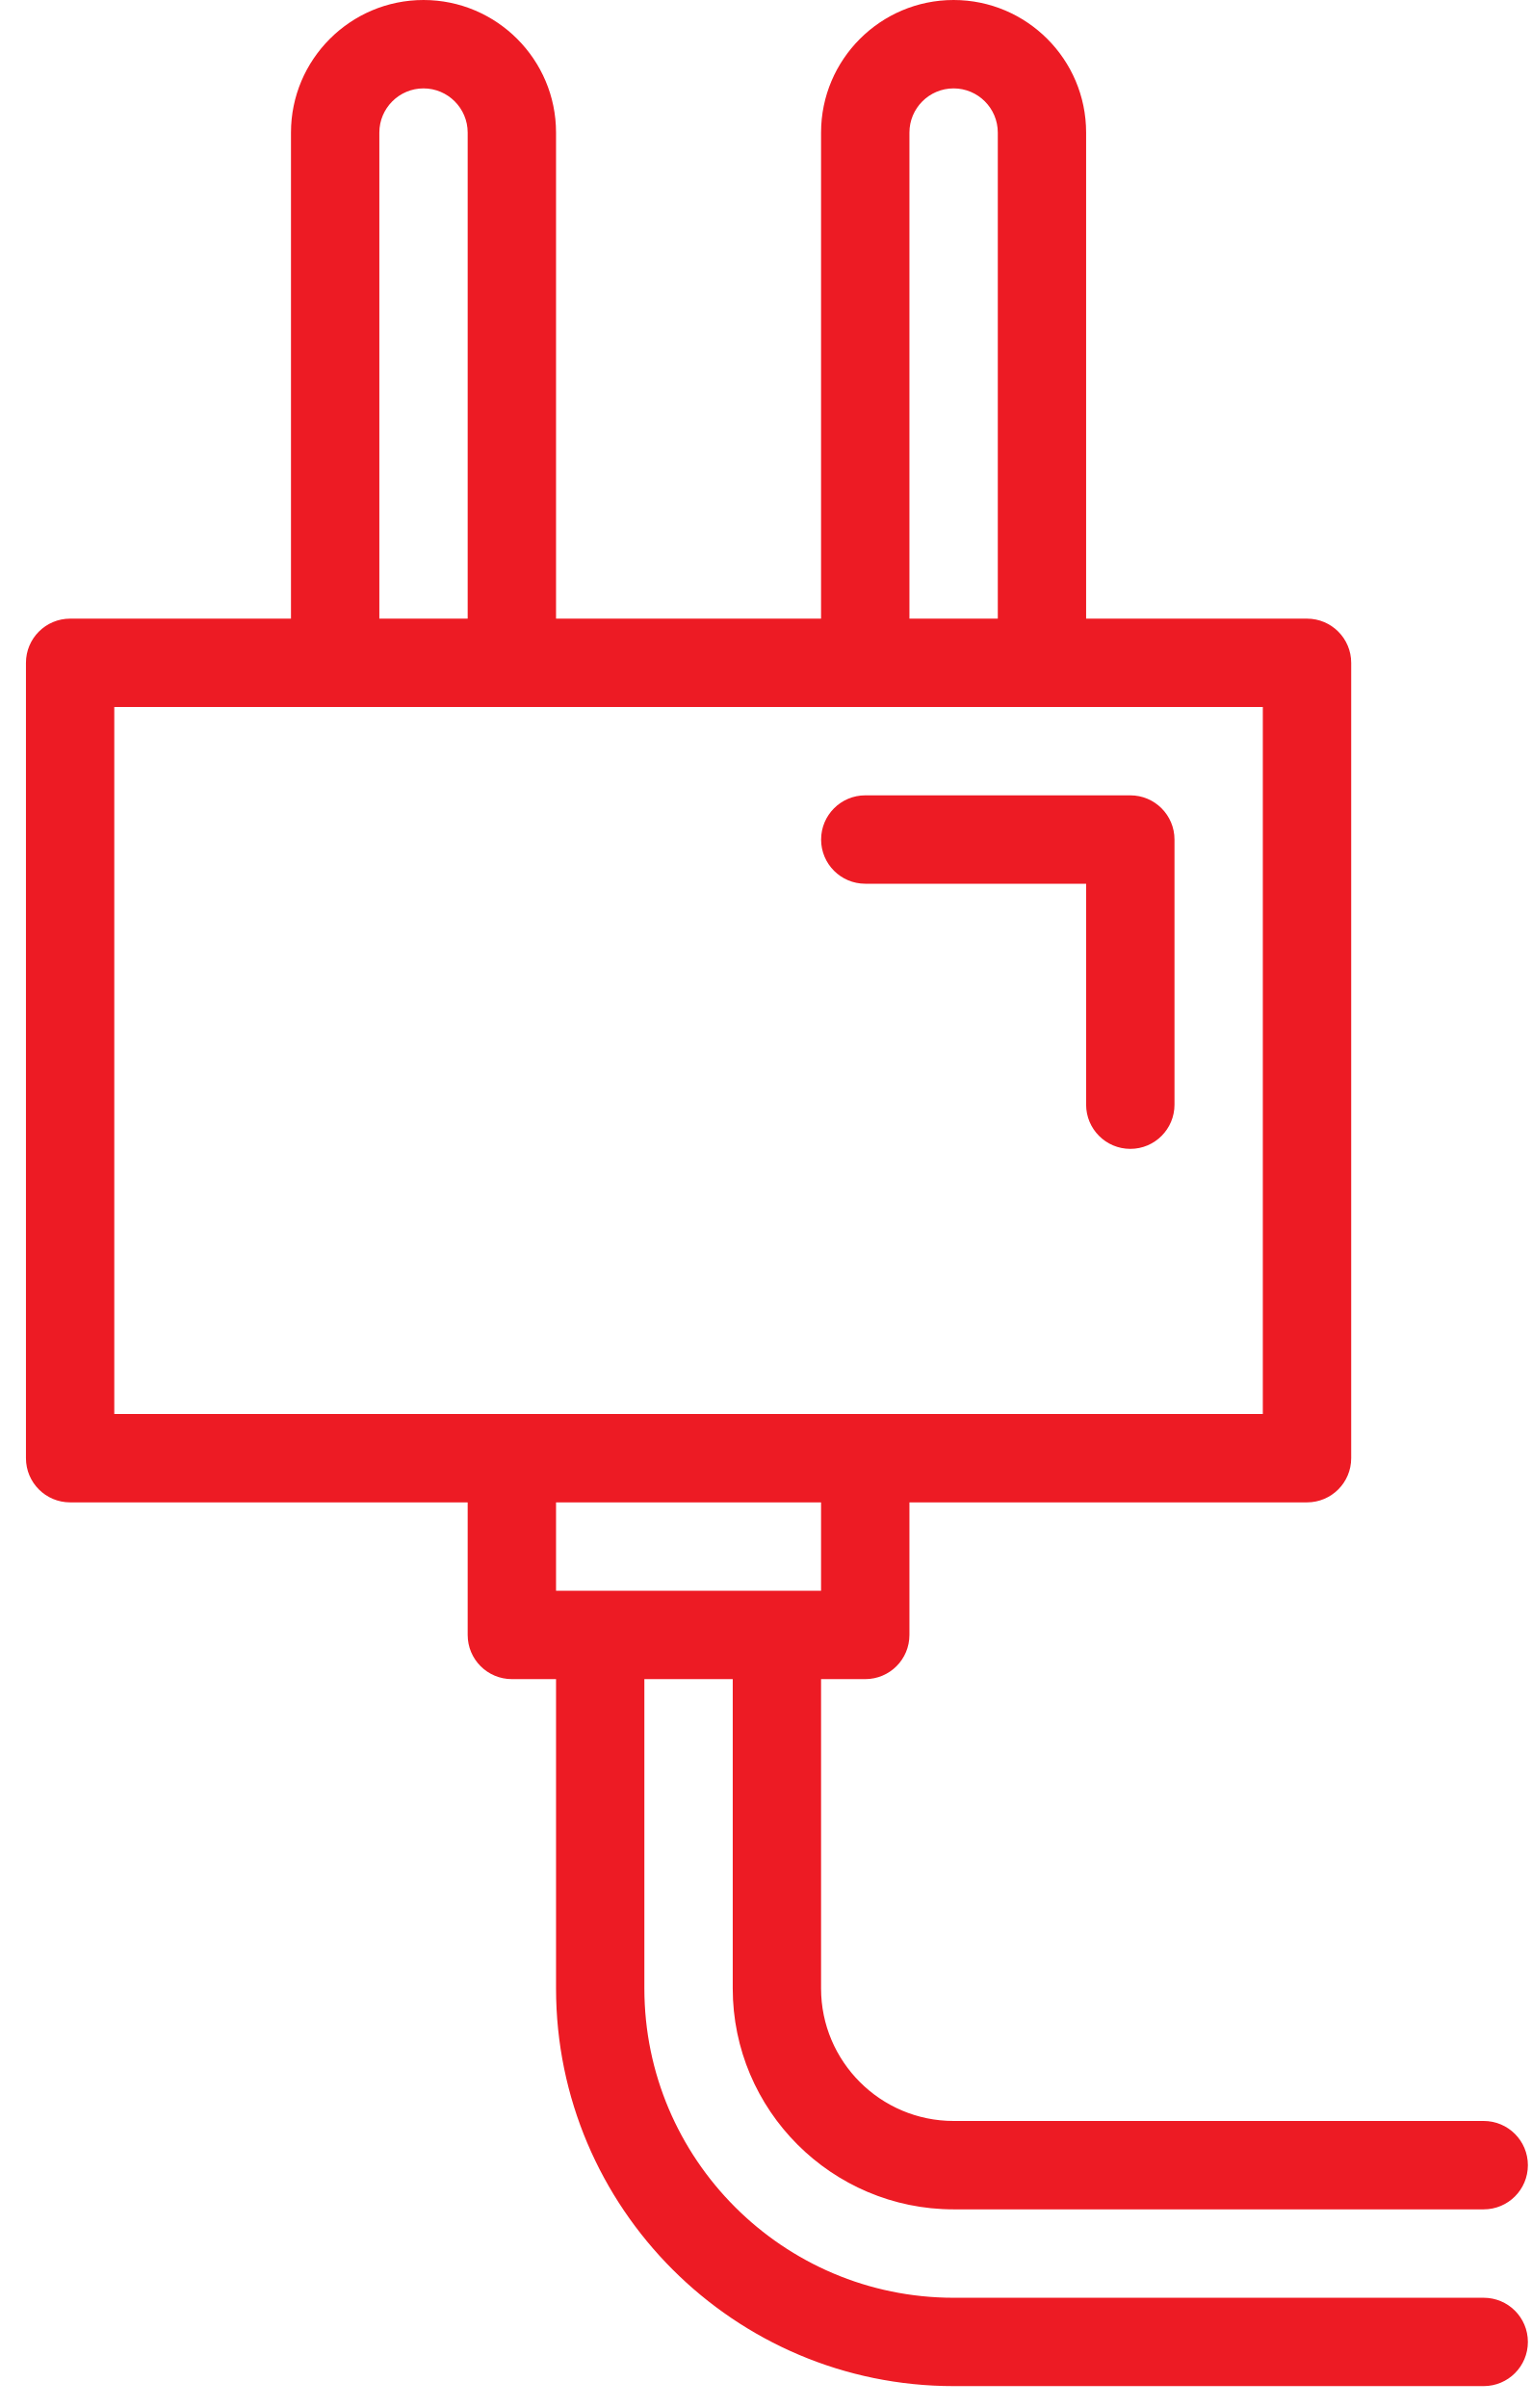
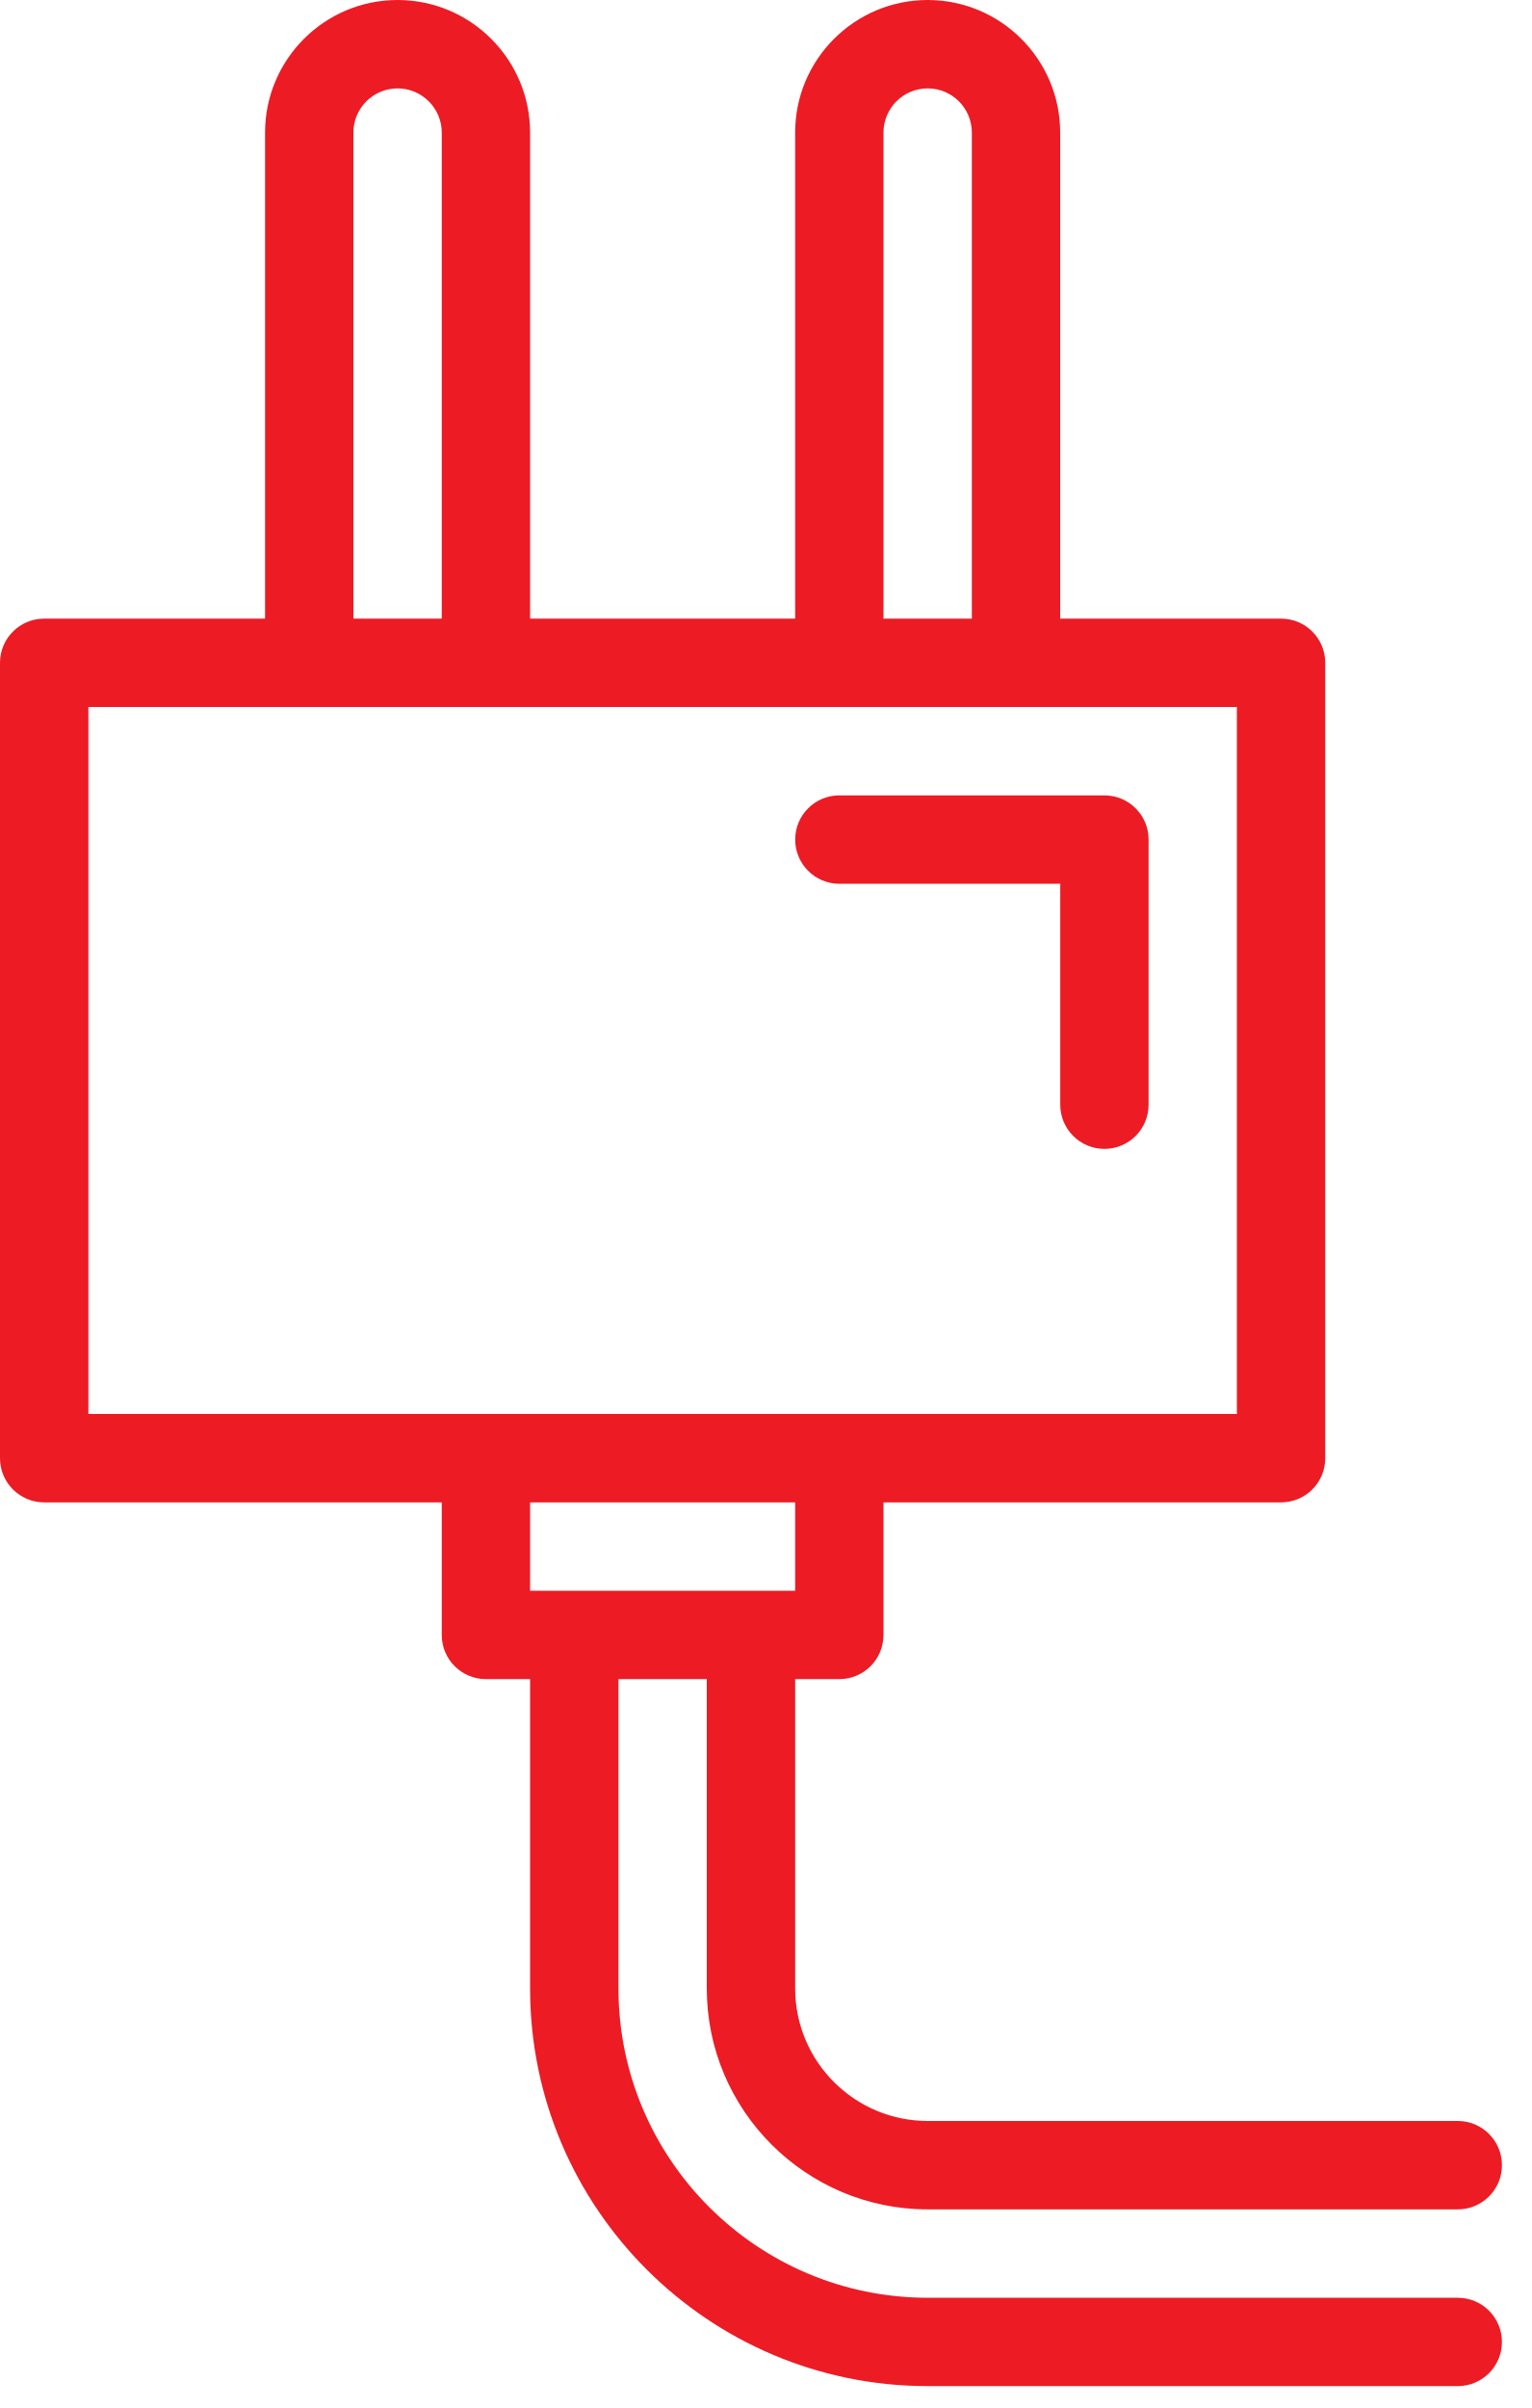
<svg xmlns="http://www.w3.org/2000/svg" width="35" height="55" viewBox="0 0 35 55" fill="none">
-   <path d="M33.898 52.482H21.787C17.892 52.482 14.722 49.312 14.722 45.417V38.352H16.741V45.417C16.741 48.199 19.005 50.463 21.787 50.463H33.898C34.456 50.463 34.908 50.012 34.908 49.454C34.908 48.896 34.456 48.444 33.898 48.444H21.787C20.118 48.444 18.759 47.086 18.759 45.417V38.352H19.769C20.327 38.352 20.778 37.901 20.778 37.343V34.315H29.861C30.419 34.315 30.871 33.864 30.871 33.306V15.139C30.871 14.582 30.419 14.13 29.861 14.13H24.815V3.028C24.815 1.358 23.457 0 21.787 0C20.118 0 18.759 1.358 18.759 3.028V14.13H12.704V3.028C12.704 1.358 11.345 0 9.676 0C8.007 0 6.648 1.358 6.648 3.028V14.13H1.602C1.045 14.13 0.593 14.582 0.593 15.139V33.306C0.593 33.864 1.045 34.315 1.602 34.315H10.685V37.343C10.685 37.901 11.137 38.352 11.695 38.352H12.704V45.417C12.704 50.426 16.778 54.5 21.787 54.5H33.898C34.456 54.5 34.908 54.049 34.908 53.491C34.908 52.933 34.456 52.482 33.898 52.482ZM20.778 3.028C20.778 2.472 21.23 2.019 21.787 2.019C22.344 2.019 22.797 2.472 22.797 3.028V14.13H20.778V3.028ZM8.667 3.028C8.667 2.472 9.12 2.019 9.676 2.019C10.232 2.019 10.685 2.472 10.685 3.028V14.13H8.667V3.028ZM2.611 16.148H28.852V32.296H2.611V16.148ZM18.759 34.315V36.333H12.704V34.315H18.759Z" fill="#ED1B24" />
-   <path d="M19.769 20.185H24.815V25.231C24.815 25.788 25.267 26.241 25.825 26.241C26.383 26.241 26.834 25.788 26.834 25.231V19.176C26.834 18.619 26.383 18.166 25.825 18.166H19.769C19.211 18.166 18.76 18.619 18.76 19.176C18.76 19.733 19.211 20.185 19.769 20.185Z" fill="#ED1B24" />
+   <path d="M33.306 52.482H21.195C17.3 52.482 14.13 49.312 14.13 45.417V38.352H16.148V45.417C16.148 48.199 18.412 50.463 21.195 50.463H33.306C33.864 50.463 34.315 50.012 34.315 49.454C34.315 48.896 33.864 48.444 33.306 48.444H21.195C19.525 48.444 18.167 47.086 18.167 45.417V38.352H19.176C19.734 38.352 20.185 37.901 20.185 37.343V34.315H29.269C29.827 34.315 30.278 33.864 30.278 33.306V15.139C30.278 14.582 29.827 14.13 29.269 14.13H24.222V3.028C24.222 1.358 22.864 0 21.195 0C19.525 0 18.167 1.358 18.167 3.028V14.13H12.111V3.028C12.111 1.358 10.753 0 9.083 0C7.414 0 6.056 1.358 6.056 3.028V14.13H1.009C0.452 14.13 0 14.582 0 15.139V33.306C0 33.864 0.452 34.315 1.009 34.315H10.093V37.343C10.093 37.901 10.545 38.352 11.102 38.352H12.111V45.417C12.111 50.426 16.186 54.5 21.195 54.5H33.306C33.864 54.5 34.315 54.049 34.315 53.491C34.315 52.933 33.864 52.482 33.306 52.482ZM20.185 3.028C20.185 2.472 20.637 2.019 21.195 2.019C21.752 2.019 22.204 2.472 22.204 3.028V14.13H20.185V3.028ZM8.074 3.028C8.074 2.472 8.527 2.019 9.083 2.019C9.639 2.019 10.093 2.472 10.093 3.028V14.13H8.074V3.028ZM2.019 16.148H28.259V32.296H2.019V16.148ZM18.167 34.315V36.333H12.111V34.315H18.167Z" fill="#ED1B24" />
+   <path d="M19.177 20.186H24.224V25.232C24.224 25.789 24.675 26.241 25.233 26.241C25.791 26.241 26.242 25.789 26.242 25.232V19.176C26.242 18.619 25.791 18.167 25.233 18.167H19.177C18.619 18.167 18.168 18.619 18.168 19.176C18.168 19.733 18.619 20.186 19.177 20.186Z" fill="#ED1B24" />
</svg>
